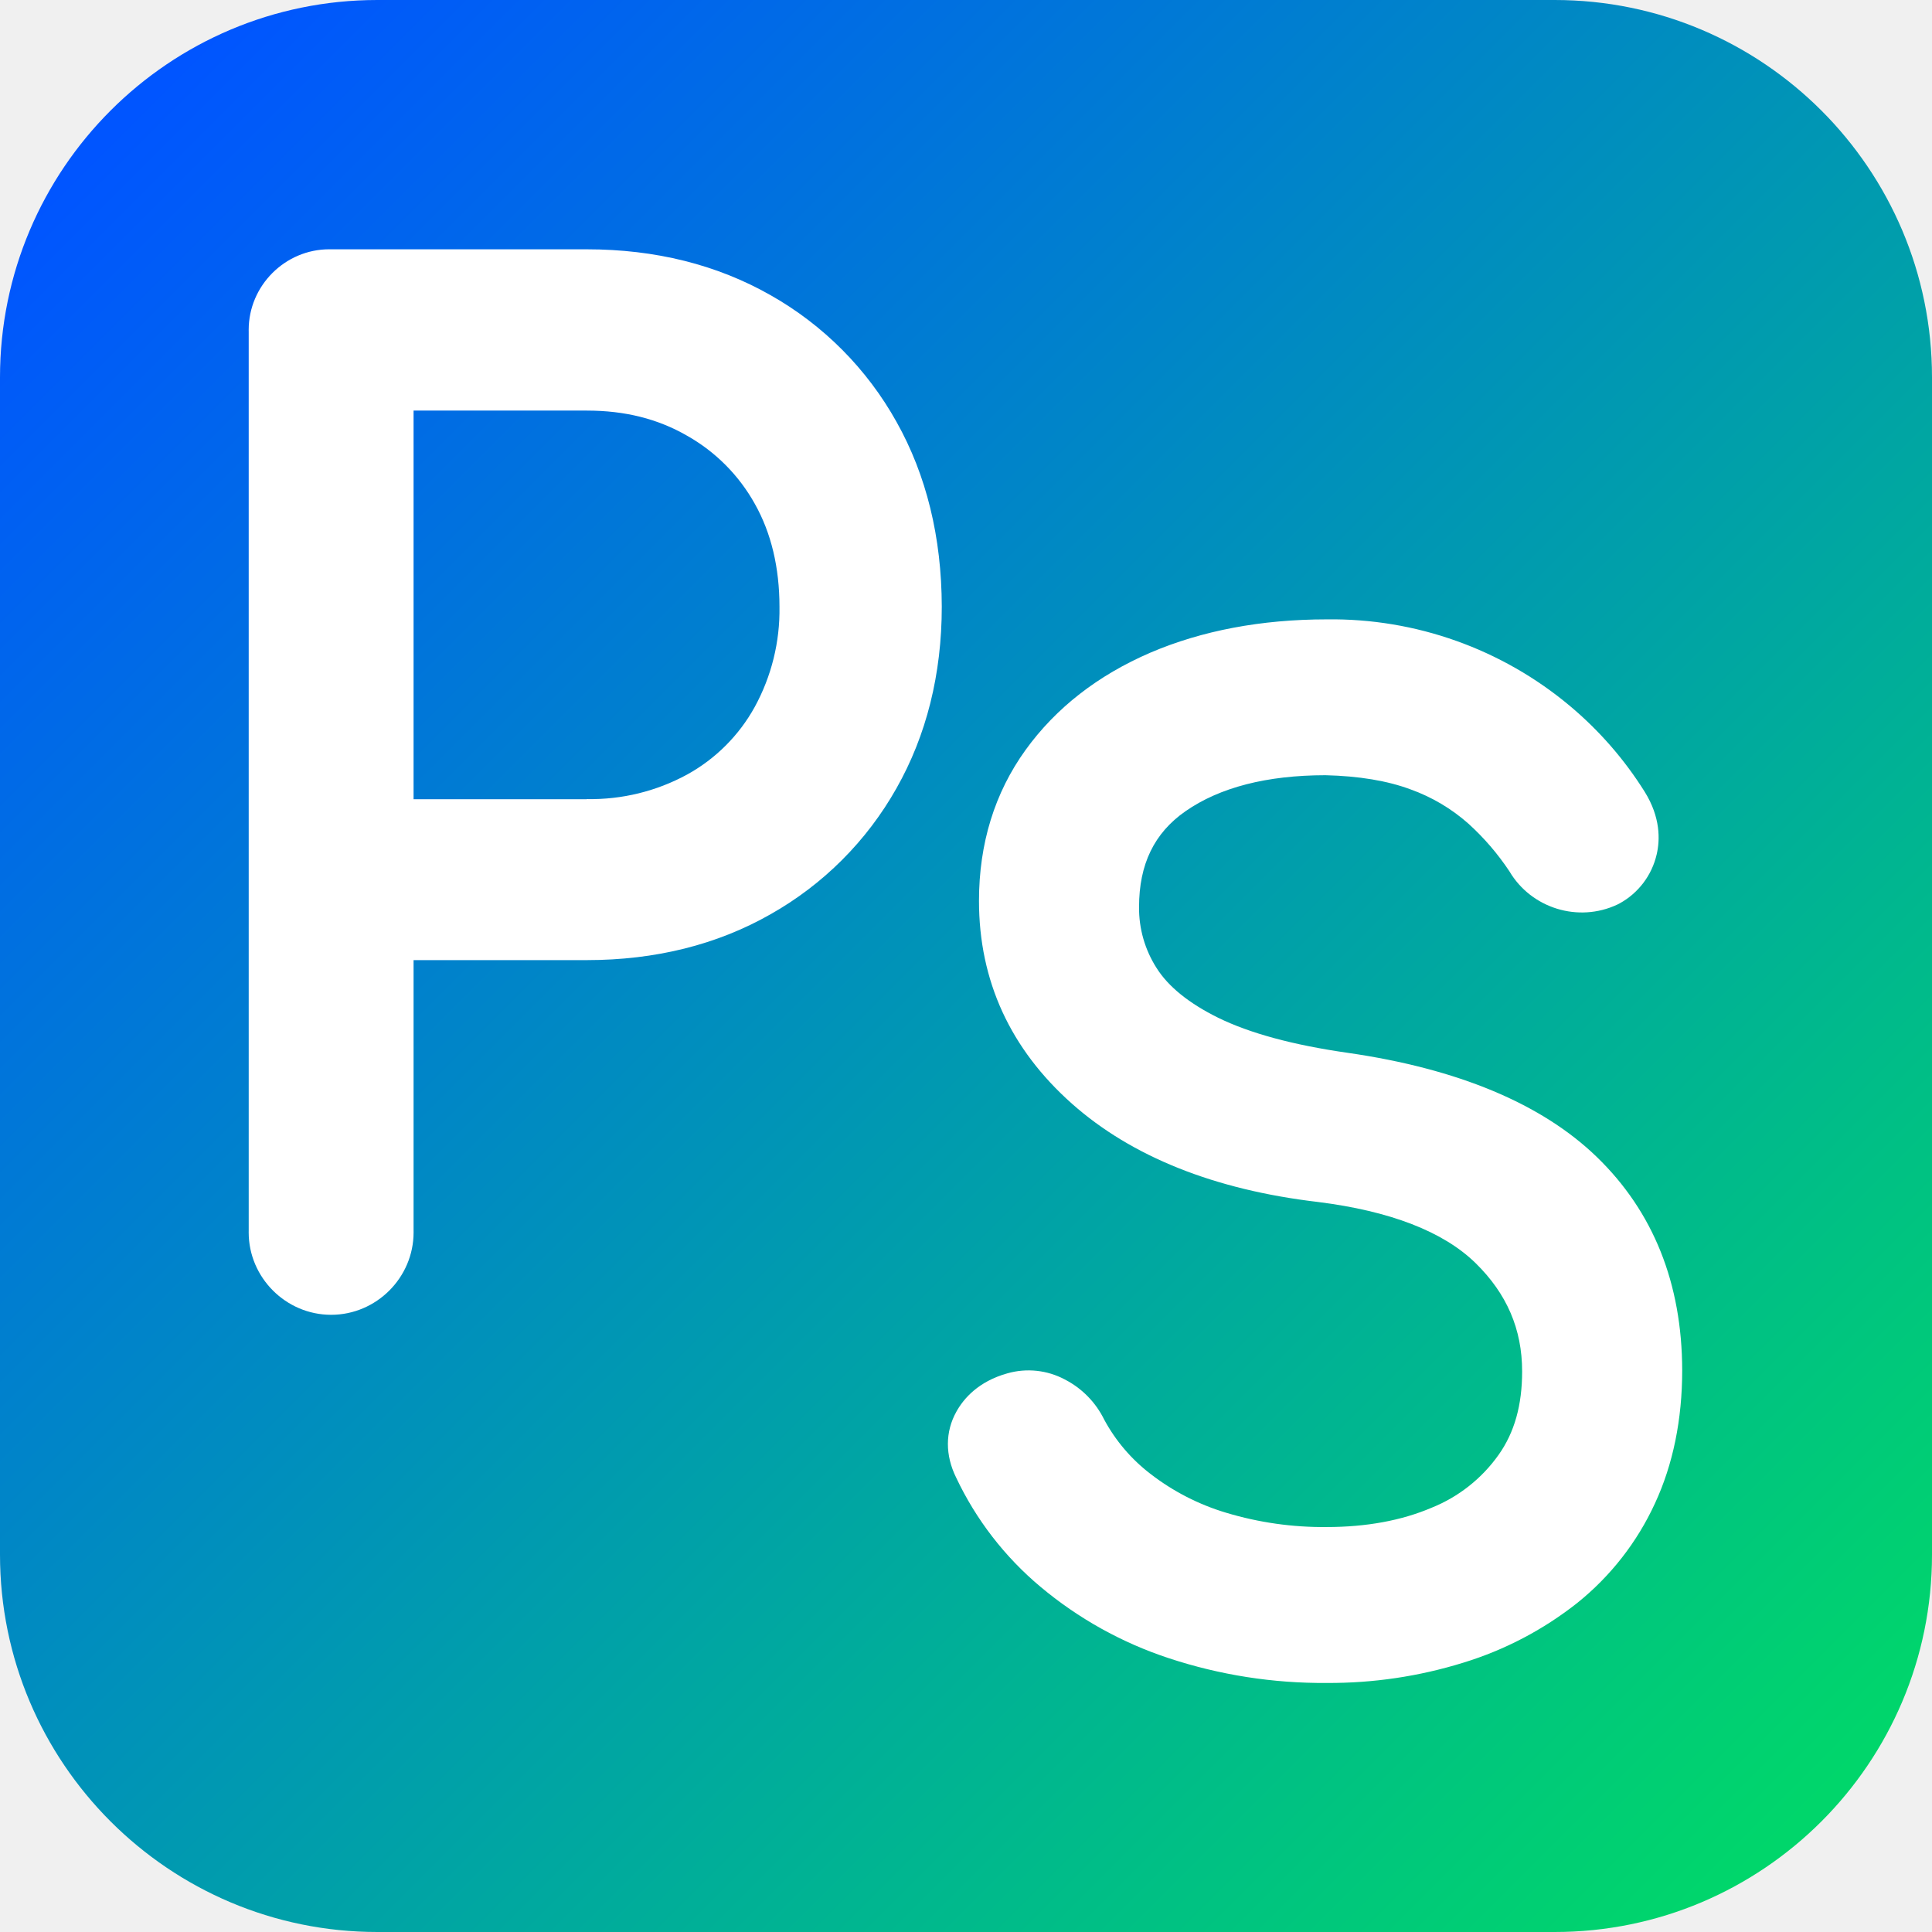
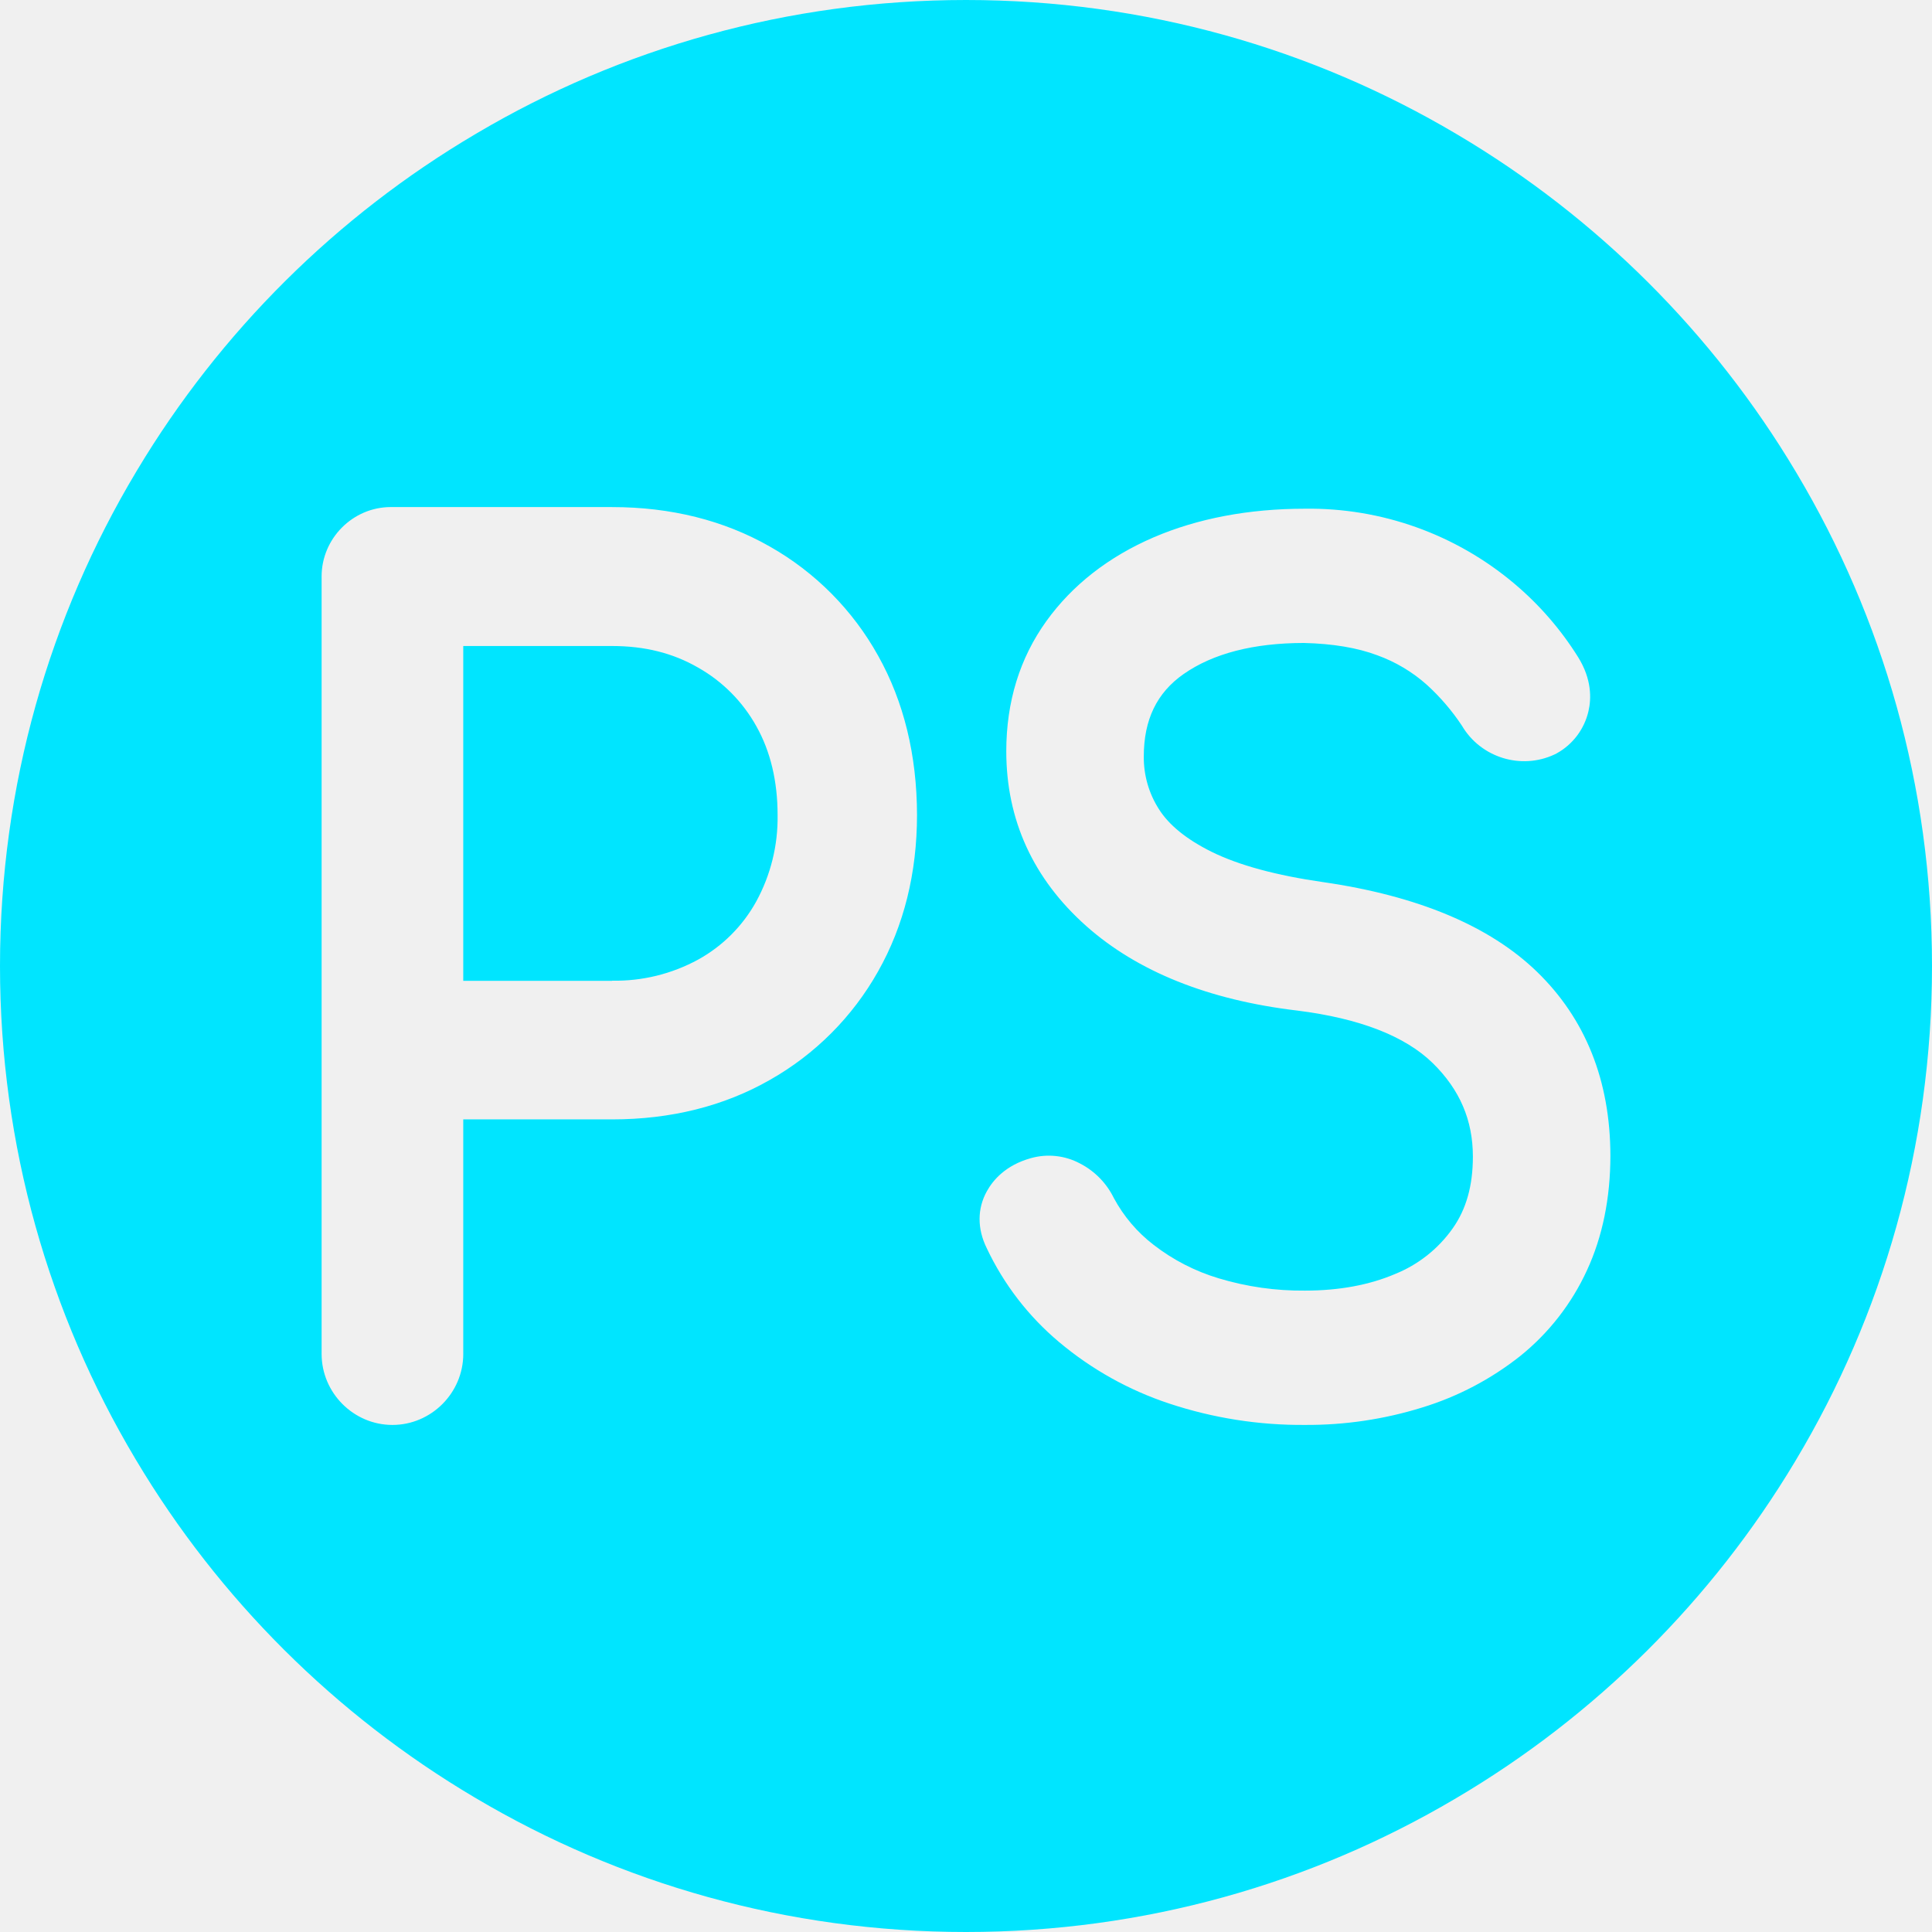
<svg xmlns="http://www.w3.org/2000/svg" width="100%" height="100%" viewBox="0 0 512 512" version="1.1" xml:space="preserve" style="fill-rule:evenodd;clip-rule:evenodd;stroke-linejoin:round;stroke-miterlimit:2;">
-   <rect x="54.076" y="52.539" width="415.577" height="412.234" style="fill:white;" />
-   <path d="M512,100C512,44.808 467.192,0 412,0L100,0C44.808,0 0,44.808 0,100L0,412C0,467.192 44.808,512 100,512L412,512C467.192,512 512,467.192 512,412L512,100ZM423.16,306.6C408.58,292.5 386.36,283.22 357.16,279.01C342.67,276.94 331.16,273.81 322.8,269.7C315.11,265.9 309.62,261.48 306.51,256.54C303.418,251.715 301.801,246.09 301.86,240.36C301.86,229.07 305.86,220.78 314.13,215.01C323.22,208.67 335.7,205.46 351.24,205.44C360.13,205.65 367.74,206.92 373.85,209.21C379.489,211.236 384.69,214.321 389.17,218.3C393.286,222.034 396.923,226.262 400,230.89C405.797,240.726 418.278,244.578 428.61,239.72L429.22,239.41C434.195,236.677 437.771,231.943 439.04,226.41C439.93,222.59 440.09,216.61 435.85,209.81C430.494,201.269 423.834,193.619 416.11,187.14C398.063,171.986 375.153,163.819 351.59,164.14C334.19,164.14 318.49,167.14 304.91,172.94C290.97,178.94 279.82,187.61 271.79,198.74C263.6,210.09 259.44,223.55 259.44,238.74C259.44,259.92 267.75,278.01 284.12,292.53C299.92,306.53 321.84,315.3 349.22,318.53C368.43,320.93 382.49,326.38 391.03,334.72C399.34,342.86 403.38,352.25 403.38,363.44C403.38,372.34 401.38,379.58 397.13,385.57C392.68,391.843 386.517,396.704 379.38,399.57C371.43,402.96 362.08,404.68 351.59,404.68C342.587,404.772 333.622,403.5 325,400.91C317.719,398.741 310.901,395.246 304.89,390.6C299.818,386.715 295.628,381.796 292.6,376.17C290.357,371.609 286.702,367.891 282.18,365.57C277.522,363.087 272.079,362.503 267,363.94C259.27,366.09 255.37,370.65 253.46,374.09C250.46,379.45 250.46,385.66 253.4,391.6C258.664,402.732 266.28,412.593 275.72,420.5C285.75,428.909 297.289,435.334 309.72,439.43C323.237,443.896 337.395,446.116 351.63,446C363.873,446.072 376.055,444.264 387.75,440.64C398.732,437.287 408.992,431.911 418,424.79C426.806,417.72 433.849,408.699 438.57,398.44C443.37,388.1 445.8,376.21 445.8,363.12C445.75,340.12 438.15,321.1 423.16,306.6ZM237.59,111.81C229.758,97.751 218.195,86.122 204.18,78.21C190,70.15 173.67,66.07 155.52,66.07L87.75,66.07C87.588,66.066 87.426,66.064 87.264,66.064C75.547,66.064 65.904,75.707 65.904,87.424C65.904,87.586 65.906,87.748 65.91,87.91L65.91,326.12C65.907,326.276 65.905,326.432 65.905,326.587C65.905,338.574 75.768,348.437 87.755,348.437C99.742,348.437 109.605,338.574 109.605,326.587C109.605,326.432 109.603,326.276 109.6,326.12L109.6,254.44L155.52,254.44C173.68,254.44 190.05,250.35 204.18,242.3C218.156,234.425 229.71,222.868 237.58,208.89C245.51,194.89 249.58,178.68 249.58,160.76C249.54,142.41 245.52,125.94 237.59,111.81ZM155.52,211.81L109.6,211.81L109.6,108.81L155.52,108.81C165.6,108.81 174.28,110.98 182.05,115.45C189.607,119.703 195.839,125.969 200.05,133.55C204.38,141.24 206.57,150.42 206.57,160.83C206.714,170.096 204.45,179.242 200,187.37C195.845,194.895 189.645,201.095 182.12,205.25C173.969,209.693 164.801,211.94 155.52,211.77L155.52,211.81Z" style="fill:url(#_Linear1);" />
-   <defs>
-     <linearGradient id="_Linear1" x1="0" y1="0" x2="1" y2="0" gradientUnits="userSpaceOnUse" gradientTransform="matrix(453.42,453.42,-453.42,453.42,29.29,29.29)">
-       <stop offset="0" style="stop-color:rgb(0,85,255);stop-opacity:1" />
-       <stop offset="1" style="stop-color:rgb(0,214,107);stop-opacity:1" />
-     </linearGradient>
-   </defs>
+   <path d="M475.663,387.388C453.677,424.075 422.764,454.803 385.902,476.527L385.456,476.791C347.494,499.181 303.232,512 256,512C208.583,512 164.16,499.081 126.098,476.527L125.664,476.271C88.857,454.461 57.982,423.688 36.079,386.957L35.811,386.508C13.057,348.311 0,303.668 0,256C0,208.145 13.159,163.339 36.079,125.043L36.337,124.612C58.323,87.925 89.236,57.197 126.098,35.473L126.544,35.209C164.506,12.819 208.768,0 256,0C303.417,0 347.84,12.919 385.902,35.473L386.336,35.729C423.143,57.539 454.018,88.312 475.921,125.043L476.189,125.492C498.943,163.689 512,208.332 512,256C512,303.855 498.841,348.661 475.921,386.957L475.663,387.388ZM232.719,173.784C225.991,161.673 216.057,151.656 204.017,144.84C191.836,137.897 177.807,134.382 162.215,134.382L103.996,134.382C103.857,134.379 103.718,134.377 103.579,134.377C93.513,134.377 85.229,142.684 85.229,152.777C85.229,152.917 85.231,153.056 85.234,153.196L85.234,358.398C85.232,358.533 85.23,358.667 85.23,358.801C85.23,369.127 93.703,377.623 104.001,377.623C114.298,377.623 122.771,369.127 122.771,358.801C122.771,358.667 122.77,358.533 122.767,358.398L122.767,296.651L162.215,296.651C177.816,296.651 191.879,293.127 204.017,286.193C216.024,279.409 225.949,269.453 232.71,257.412C239.523,245.352 243.019,231.388 243.019,215.951C242.985,200.144 239.531,185.956 232.719,173.784ZM407.321,257.535C394.796,245.389 375.708,237.395 350.623,233.768C338.175,231.985 328.287,229.289 321.106,225.748C314.499,222.475 309.783,218.667 307.111,214.412C304.455,210.255 303.066,205.41 303.117,200.474C303.117,190.748 306.553,183.607 313.658,178.636C321.466,173.175 332.188,170.41 345.537,170.392C353.175,170.573 359.712,171.667 364.961,173.64C369.805,175.385 374.273,178.043 378.122,181.471C381.658,184.687 384.782,188.329 387.426,192.316C392.406,200.789 403.128,204.107 412.003,199.922L412.527,199.655C416.801,197.301 419.873,193.223 420.963,188.457C421.728,185.166 421.865,180.015 418.223,174.157C413.622,166.799 407.901,160.209 401.265,154.628C385.762,141.574 366.08,134.539 345.838,134.815C330.89,134.815 317.403,137.4 305.737,142.396C293.762,147.564 284.183,155.033 277.285,164.621C270.249,174.398 266.675,185.993 266.675,199.078C266.675,217.323 273.814,232.907 287.877,245.415C301.45,257.475 320.281,265.03 343.802,267.812C360.305,269.88 372.383,274.574 379.72,281.759C386.859,288.771 390.329,296.86 390.329,306.499C390.329,314.166 388.611,320.403 384.96,325.563C381.137,330.967 375.843,335.154 369.712,337.623C362.882,340.543 354.85,342.025 345.838,342.025C338.104,342.104 330.402,341.008 322.996,338.777C316.741,336.909 310.884,333.898 305.72,329.896C301.363,326.549 297.763,322.312 295.162,317.465C293.235,313.536 290.095,310.333 286.21,308.334C282.209,306.195 277.533,305.692 273.17,306.93C266.529,308.782 263.179,312.71 261.538,315.673C258.961,320.291 258.961,325.64 261.486,330.757C266.009,340.347 272.551,348.841 280.661,355.653C289.277,362.896 299.19,368.431 309.869,371.96C321.481,375.807 333.644,377.719 345.873,377.619C356.39,377.681 366.855,376.124 376.902,373.002C386.336,370.114 395.15,365.483 402.889,359.348C410.454,353.258 416.504,345.487 420.56,336.649C424.683,327.742 426.771,317.5 426.771,306.224C426.728,286.411 420.199,270.026 407.321,257.535ZM162.215,259.928L122.767,259.928L122.767,171.2L162.215,171.2C170.875,171.2 178.331,173.069 185.006,176.92C191.498,180.584 196.852,185.981 200.469,192.512C204.189,199.136 206.071,207.044 206.071,216.012C206.194,223.994 204.249,231.872 200.427,238.874C196.857,245.357 191.531,250.697 185.066,254.277C178.064,258.104 170.188,260.04 162.215,259.893L162.215,259.928Z" style="fill:rgb(0,229,255);" />
</svg>
